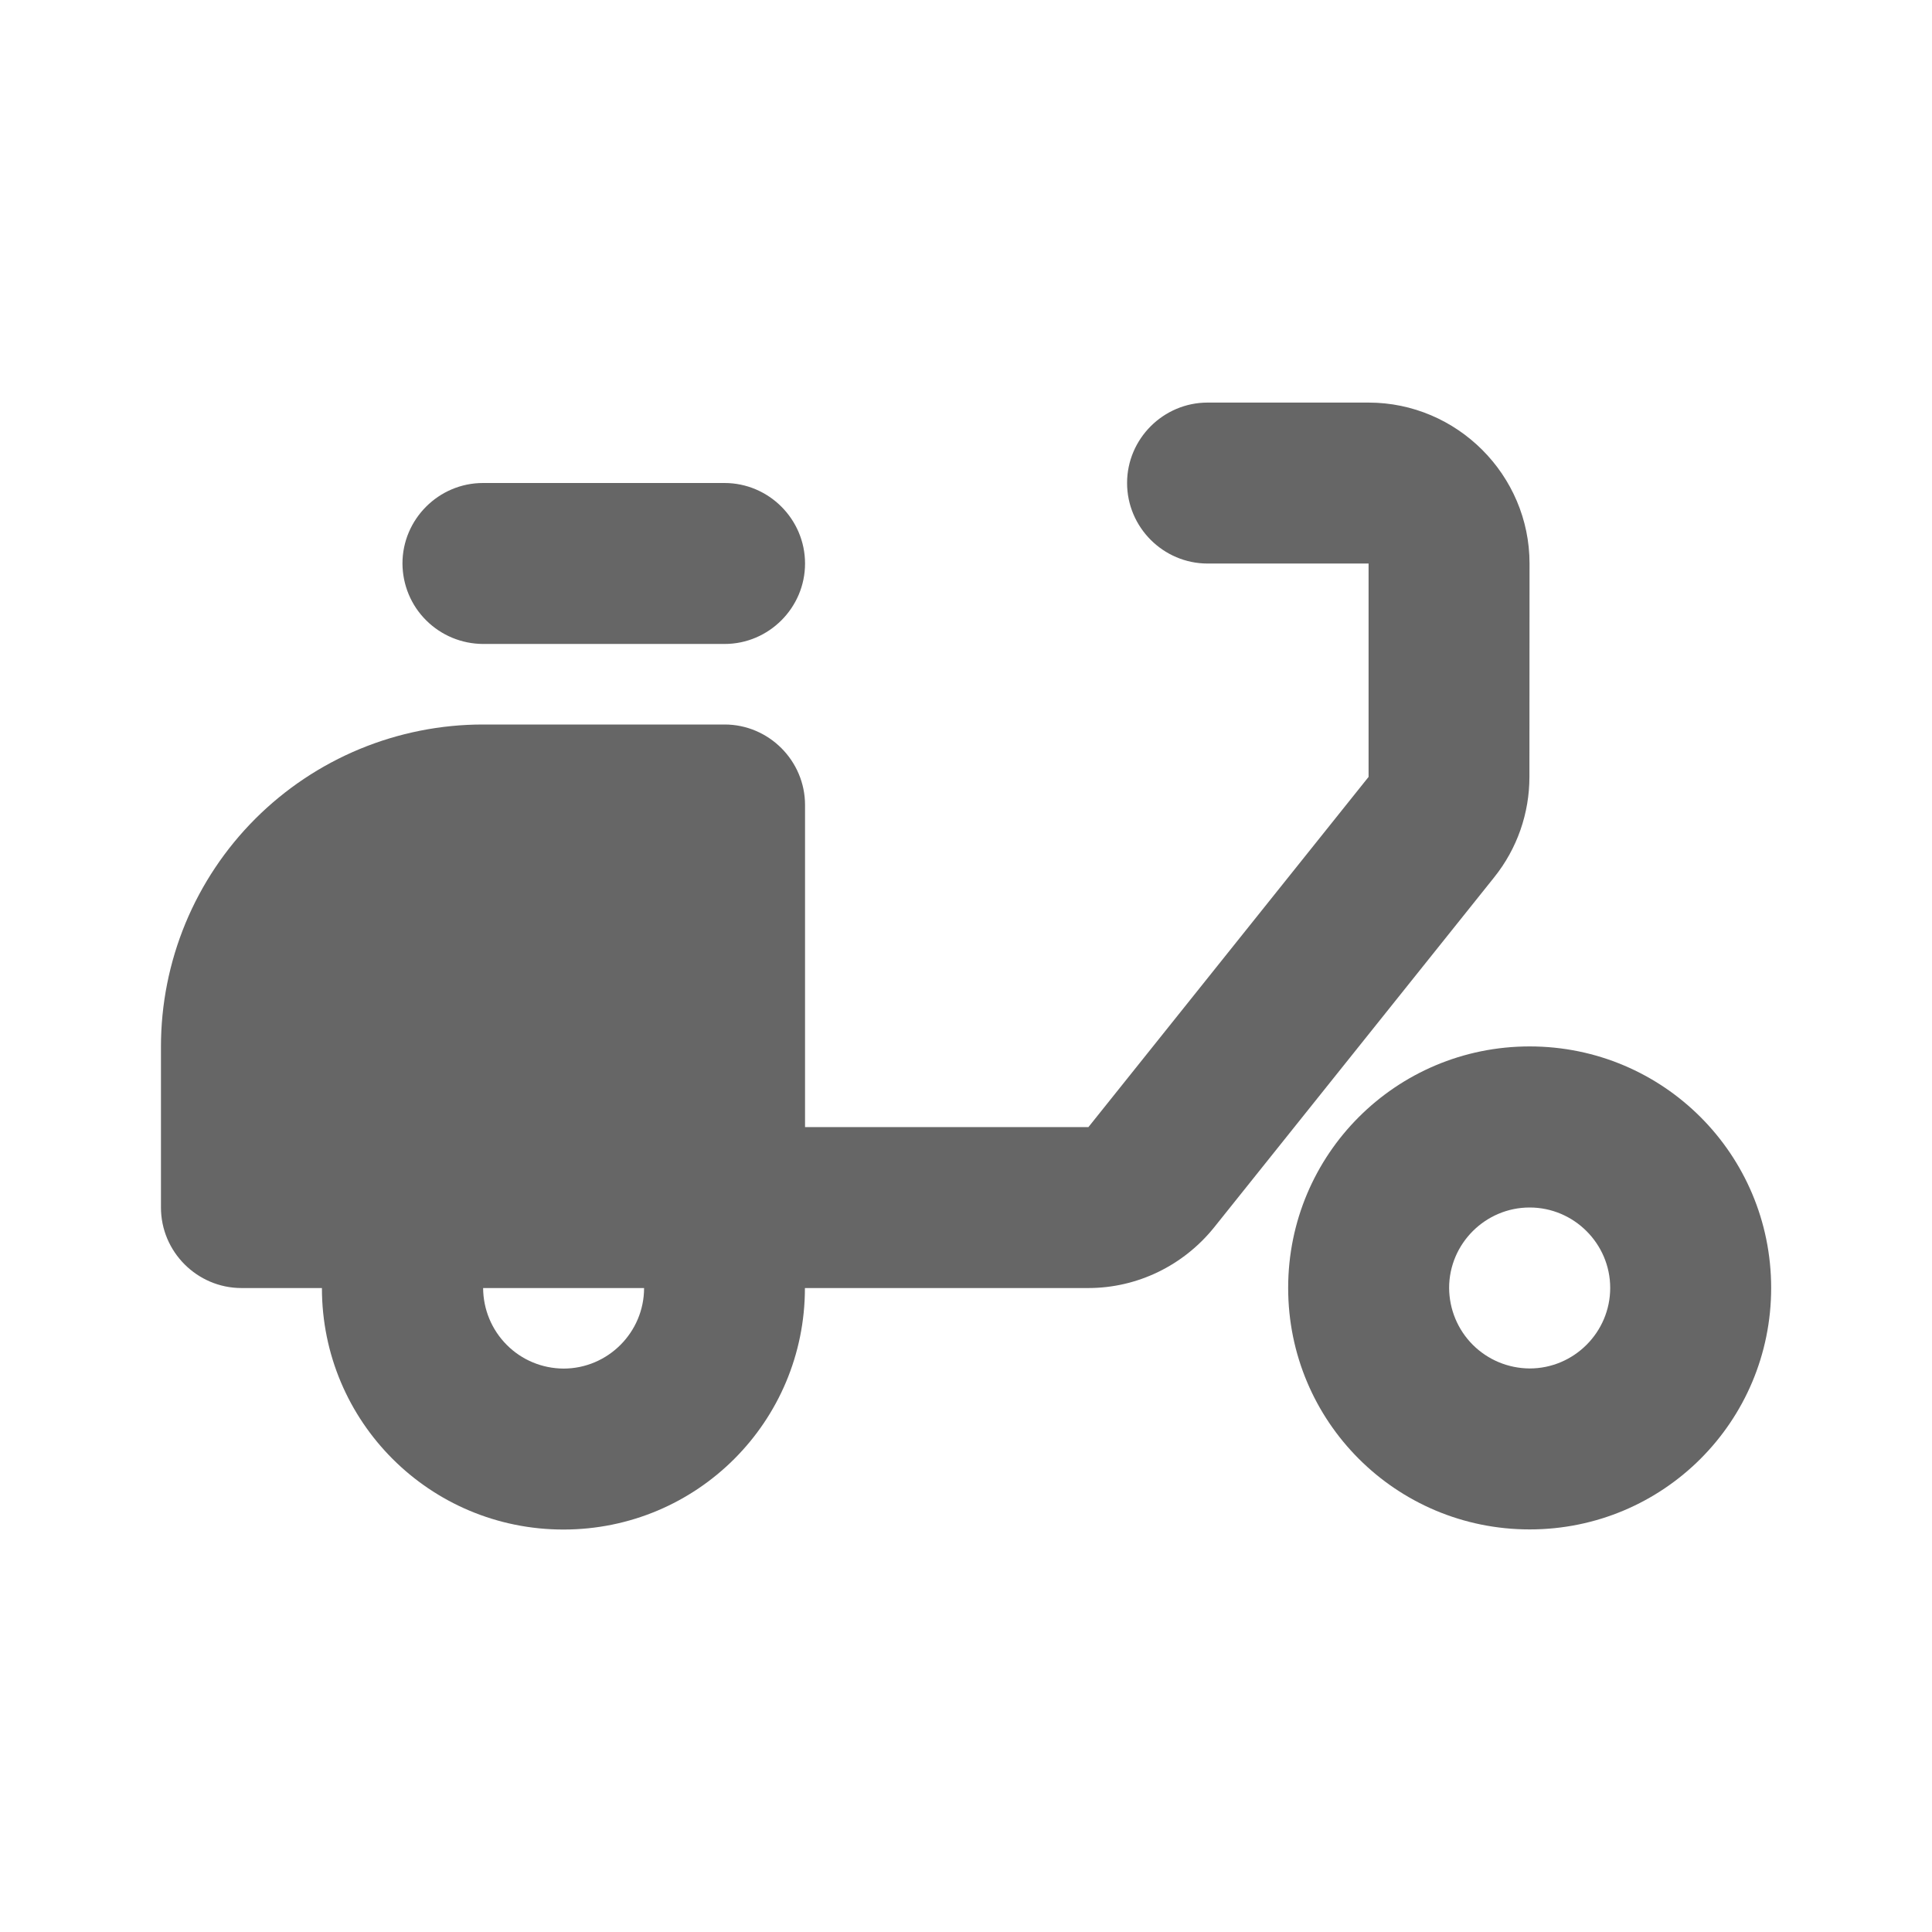
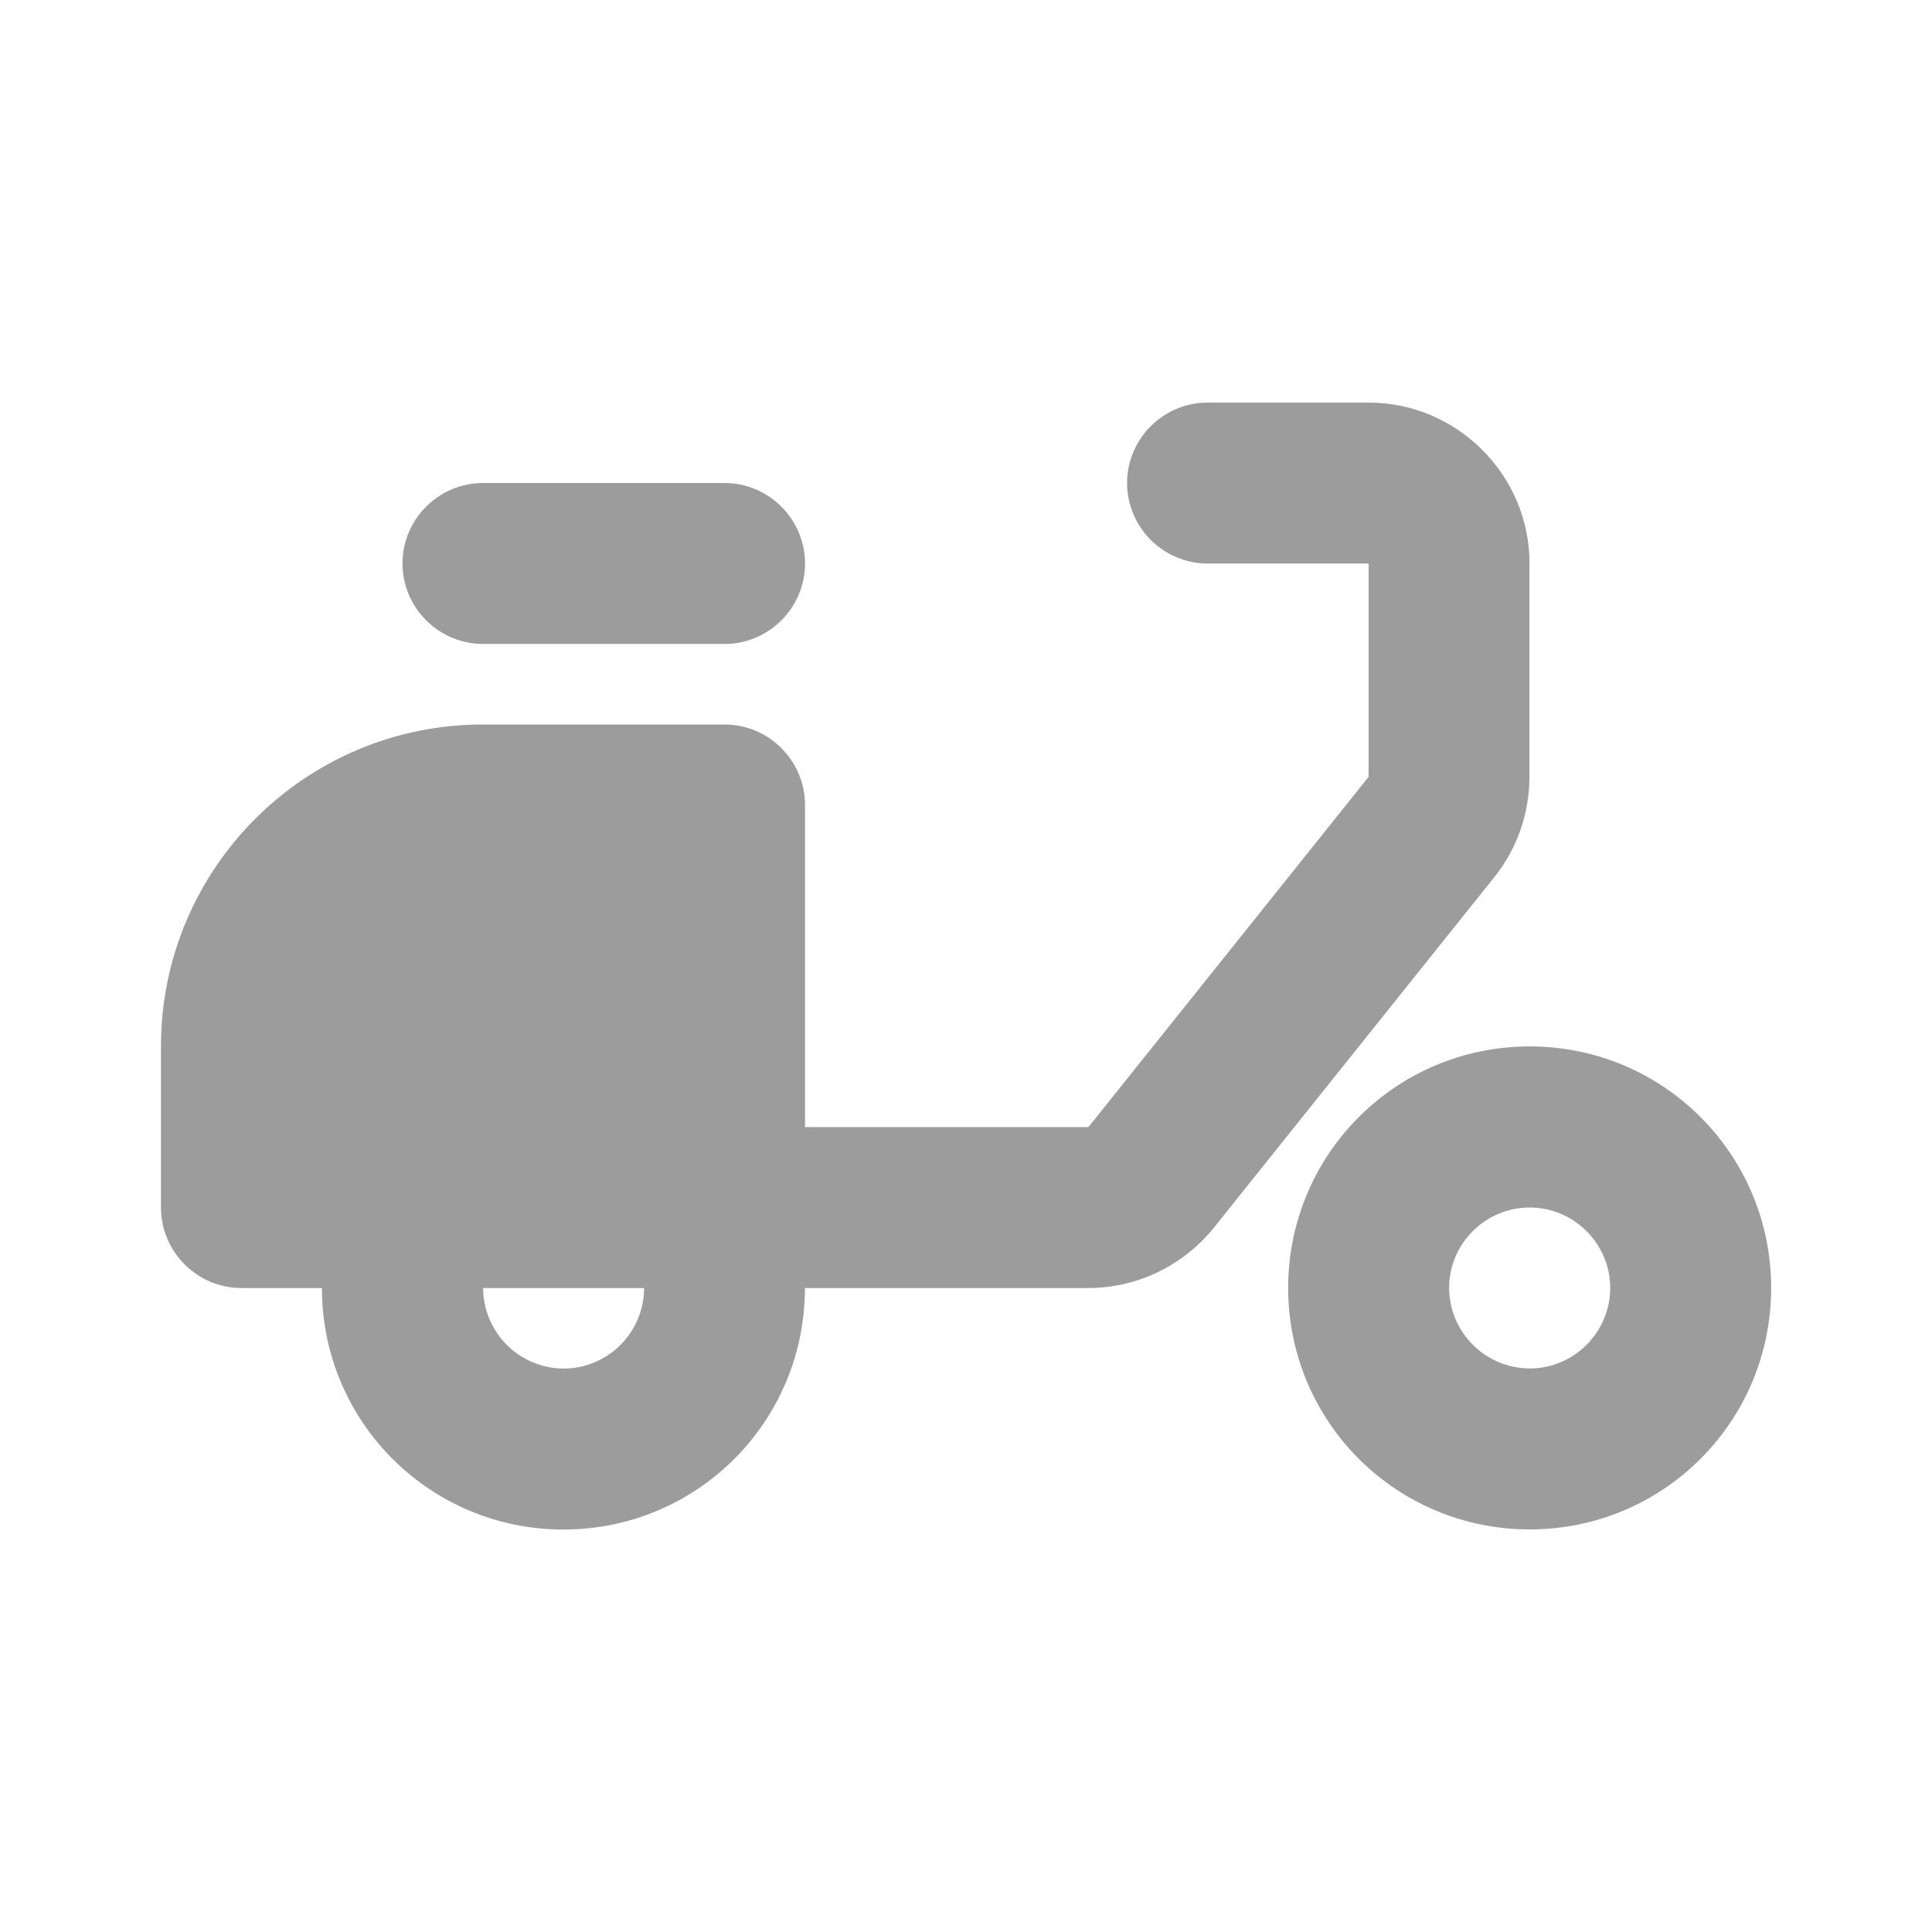
- <svg xmlns="http://www.w3.org/2000/svg" width="16" height="16" viewBox="0 0 16 16" fill="none">
-   <path d="M12.667 4.667C12.667 3.934 12.067 3.334 11.334 3.334H10.001C9.634 3.334 9.334 3.634 9.334 4C9.334 4.367 9.634 4.667 10.001 4.667H11.334V6.434L9.014 9.334H6.667V6.667C6.667 6.3 6.367 6 6.001 6H4C3.65 6 3.303 6.069 2.979 6.203C2.656 6.337 2.362 6.533 2.114 6.781C1.866 7.029 1.67 7.323 1.536 7.646C1.402 7.97 1.333 8.317 1.333 8.667V10C1.333 10.367 1.633 10.667 2 10.667H2.666C2.666 11.774 3.56 12.667 4.666 12.667C5.773 12.667 6.666 11.774 6.666 10.667H9.013C9.42 10.667 9.8 10.48 10.053 10.167L12.373 7.267C12.566 7.027 12.666 6.733 12.666 6.434L12.667 4.667ZM4.667 11.334C4.49 11.333 4.321 11.263 4.197 11.138C4.072 11.013 4.002 10.844 4.001 10.667H5.334C5.334 11.034 5.034 11.334 4.667 11.334Z" fill="#666666" />
-   <path d="M4 4H6C6.367 4 6.667 4.3 6.667 4.667C6.667 5.033 6.367 5.333 6.001 5.333H4C3.823 5.332 3.654 5.262 3.529 5.137C3.404 5.013 3.334 4.844 3.333 4.667C3.333 4.3 3.633 4 4 4ZM12.668 8.666C11.561 8.666 10.668 9.56 10.668 10.666C10.668 11.773 11.561 12.666 12.668 12.666C13.775 12.666 14.668 11.773 14.668 10.666C14.668 9.56 13.775 8.666 12.668 8.666ZM12.668 11.333C12.491 11.332 12.322 11.262 12.197 11.137C12.072 11.012 12.002 10.843 12.001 10.666C12.001 10.3 12.301 10 12.668 10C13.035 10 13.335 10.3 13.335 10.666C13.335 11.033 13.035 11.333 12.668 11.333Z" fill="#666666" />
+ <svg xmlns="http://www.w3.org/2000/svg" width="16" height="16" fill="none">
+   <path d="M12.667 4.667c0-.733-.6-1.333-1.333-1.333h-1.333c-.367 0-.667.3-.667.666 0 .367.3.667.667.667h1.333v1.767l-2.32 2.9H6.667V6.667c0-.367-.3-.667-.666-.667H4a2.666 2.666 0 0 0-2.667 2.667V10c0 .367.3.667.667.667h.666c0 1.107.894 2 2 2 1.107 0 2-.893 2-2h2.347c.407 0 .787-.187 1.04-.5l2.32-2.9c.193-.24.293-.534.293-.833V4.667h.001Zm-8 6.667a.67.67 0 0 1-.666-.667h1.333c0 .367-.3.667-.667.667Z" fill="#9C9C9C" />
+   <path d="M4 4h2c.367 0 .667.3.667.667 0 .366-.3.666-.666.666H4a.669.669 0 0 1-.667-.666C3.333 4.3 3.633 4 4 4Zm8.668 4.666c-1.107 0-2 .894-2 2 0 1.107.893 2 2 2s2-.893 2-2c0-1.106-.893-2-2-2Zm0 2.667a.67.67 0 0 1-.667-.667c0-.366.3-.666.667-.666.367 0 .667.3.667.666 0 .367-.3.667-.667.667Z" fill="#9C9C9C" />
</svg>
